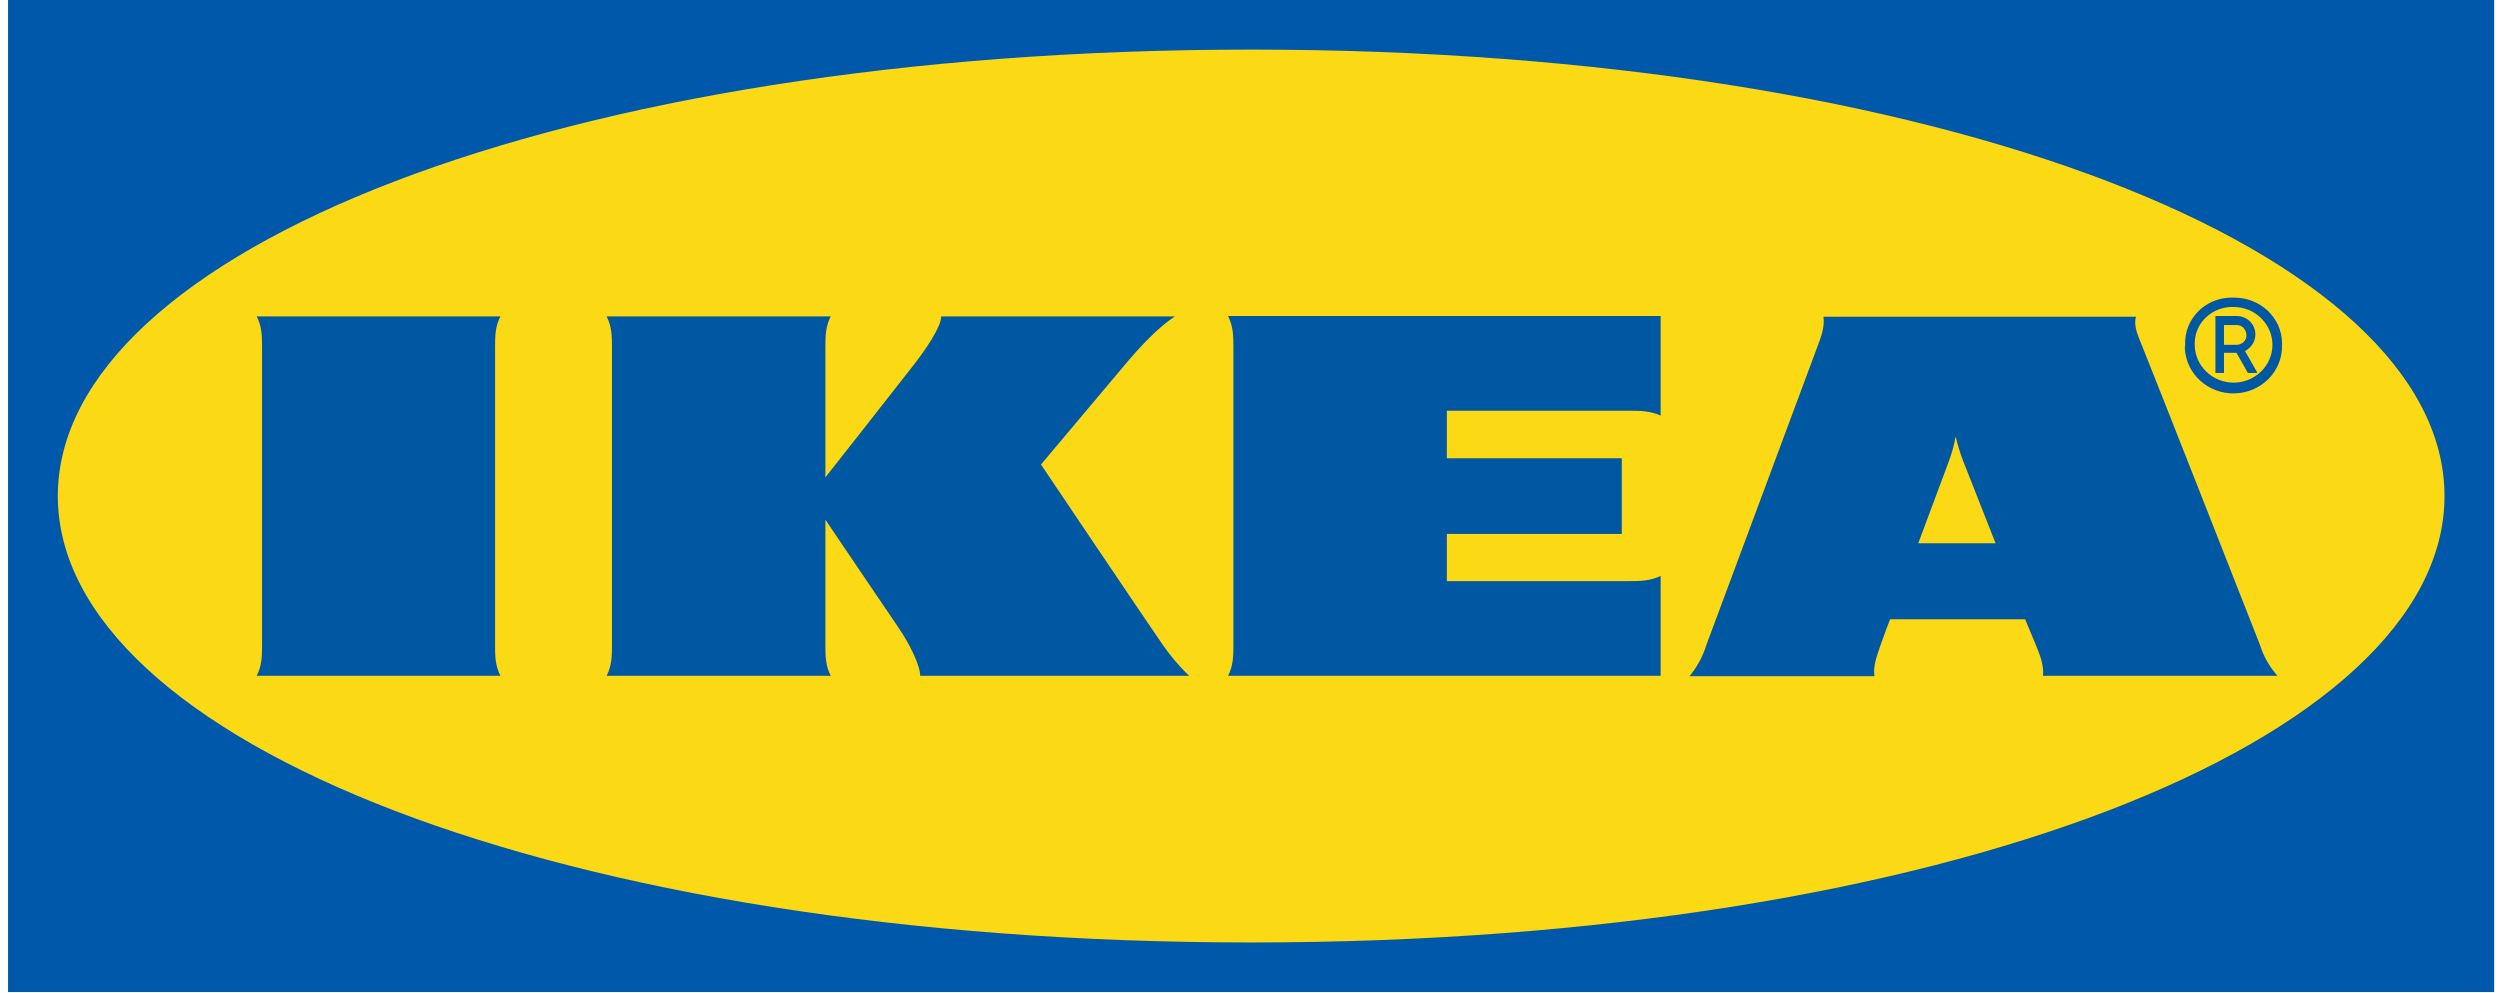
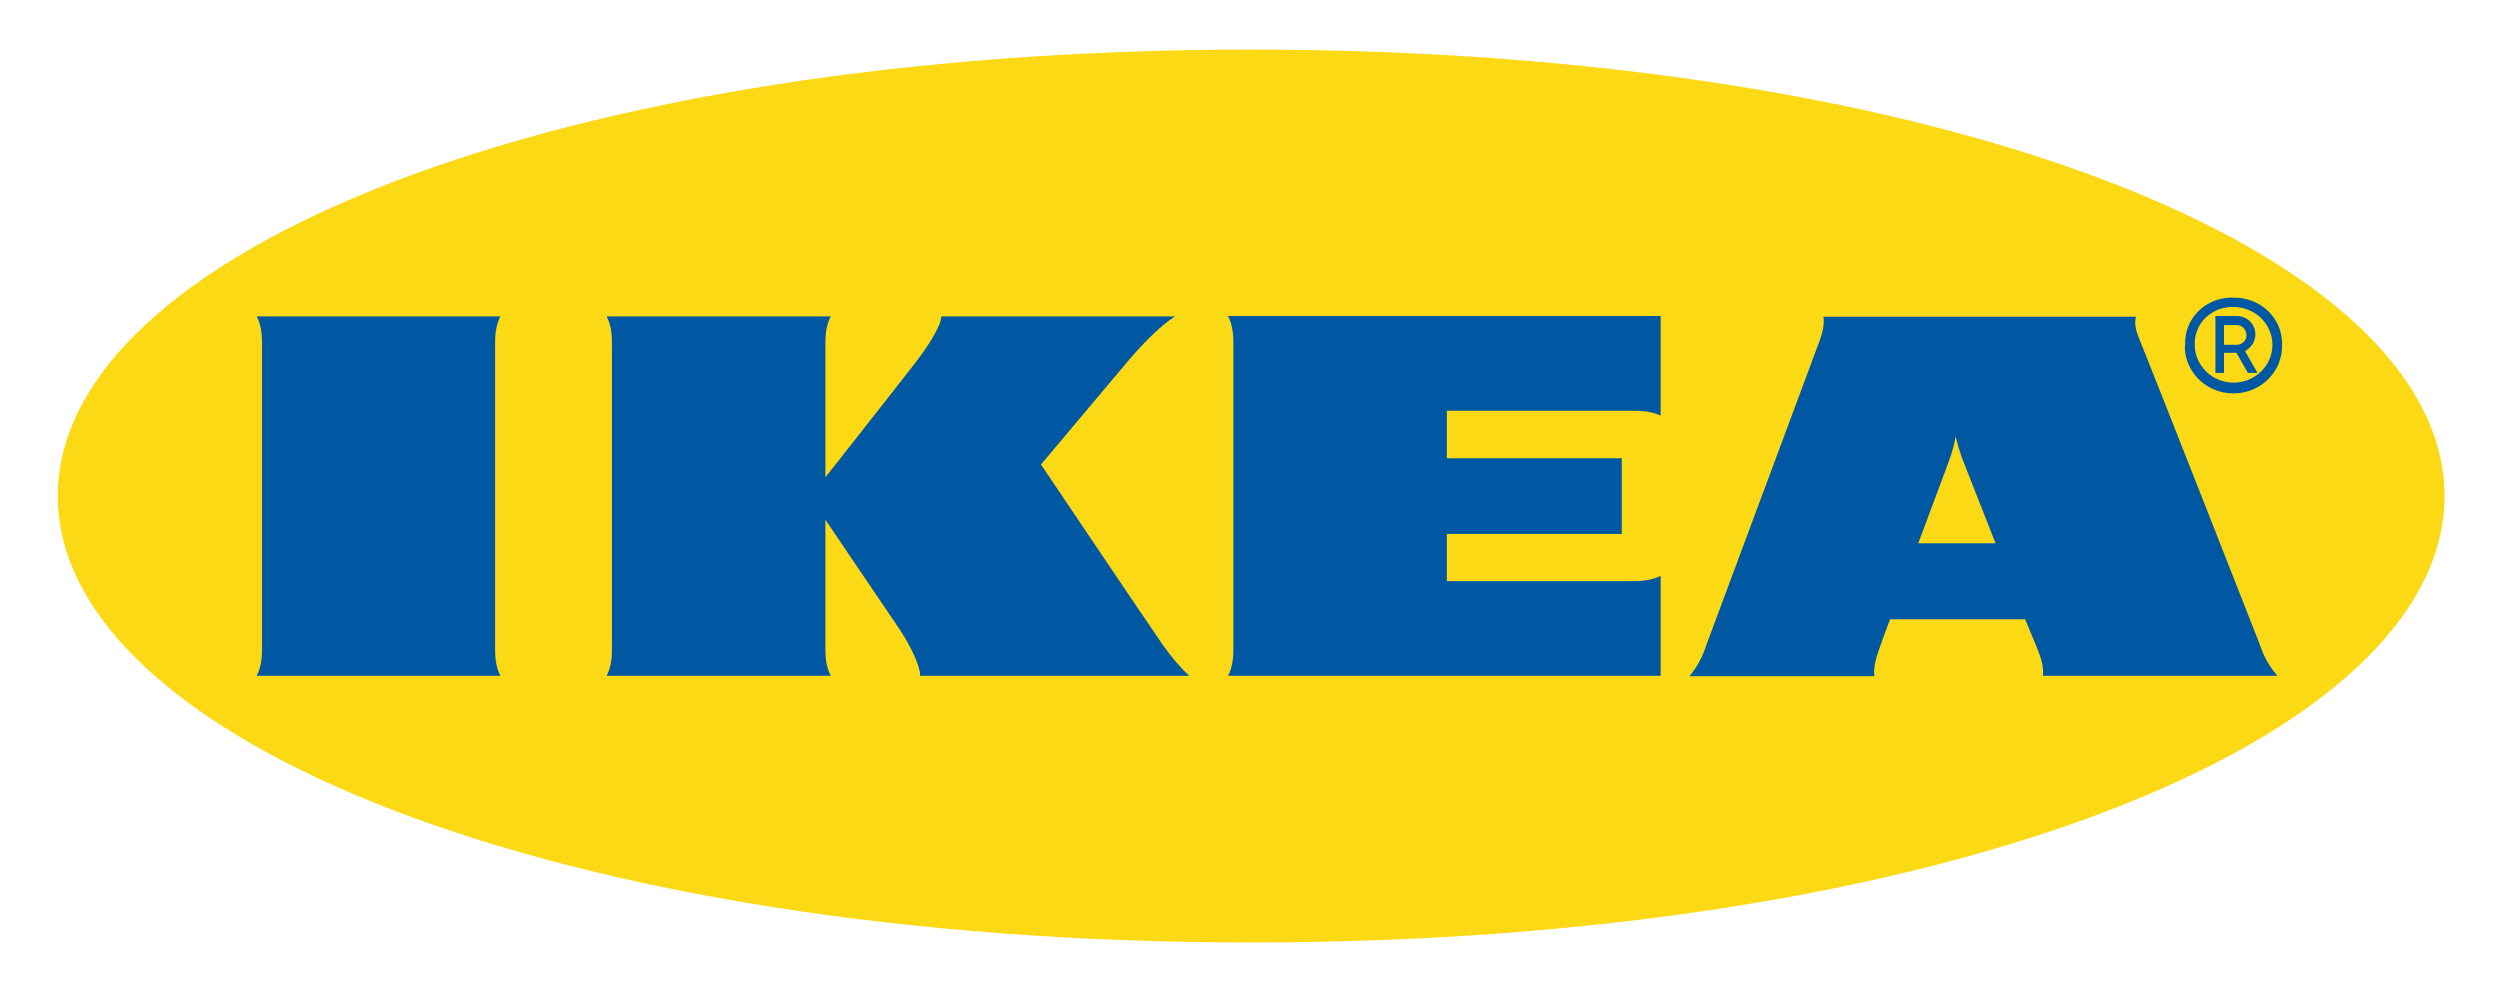
<svg xmlns="http://www.w3.org/2000/svg" width="126" height="50" viewBox="0 0 126 50" fill="none">
-   <path fill-rule="evenodd" clip-rule="evenodd" d="M125.69 50H0.406V0H125.707V50H125.69Z" fill="#0058AB" />
  <path fill-rule="evenodd" clip-rule="evenodd" d="M2.914 25C2.914 37.291 28.12 47.5 63.068 47.5C98.015 47.5 123.203 37.291 123.203 25C123.203 12.709 97.997 2.5 63.068 2.5C28.138 2.5 2.914 12.709 2.914 25Z" fill="#FBD914" />
  <path d="M58.607 32.506C59.002 33.066 59.433 33.59 59.936 34.062H46.377C46.377 33.538 45.856 32.471 45.282 31.631C44.707 30.792 41.6 26.193 41.6 26.193V32.506C41.6 33.031 41.6 33.538 41.869 34.062H30.573C30.843 33.538 30.843 33.031 30.843 32.506V17.501C30.843 16.976 30.843 16.469 30.573 15.945H41.869C41.6 16.469 41.6 16.976 41.6 17.501V24.059C41.6 24.059 45.21 19.477 46.036 18.41C46.664 17.606 47.437 16.469 47.437 15.945H59.218C58.41 16.469 57.512 17.414 56.775 18.288C56.129 19.058 52.465 23.412 52.465 23.412C52.465 23.412 57.889 31.474 58.607 32.506H58.607ZM62.163 17.501V32.506C62.163 33.031 62.163 33.538 61.894 34.062H83.696V29.026C83.157 29.288 82.636 29.288 82.098 29.288H72.921V26.91H81.738V23.097H72.921V20.701H82.098C82.636 20.701 83.157 20.701 83.696 20.946V15.927H61.894C62.163 16.469 62.163 16.976 62.163 17.501ZM113.903 32.506C114.083 33.083 114.388 33.608 114.783 34.062H102.966C103.02 33.538 102.822 33.031 102.607 32.506C102.607 32.506 102.427 32.086 102.176 31.474L102.068 31.212H95.261L95.154 31.491C95.154 31.491 94.956 31.999 94.777 32.523C94.597 33.048 94.399 33.555 94.471 34.08H85.151C85.531 33.621 85.818 33.092 85.995 32.523L91.58 17.518C91.778 16.994 91.975 16.487 91.903 15.962H107.653C107.51 16.487 107.797 16.994 107.995 17.518C108.461 18.655 113.508 31.491 113.903 32.506ZM100.577 27.382L98.925 23.185C98.781 22.8 98.656 22.398 98.566 21.995C98.494 22.401 98.386 22.799 98.243 23.185C98.189 23.36 97.488 25.196 96.68 27.382H100.577ZM25.221 15.945H12.938C13.207 16.469 13.207 16.976 13.207 17.501V32.506C13.207 33.031 13.207 33.538 12.938 34.062H25.221C24.952 33.538 24.952 33.031 24.952 32.506V17.501C24.952 16.976 24.952 16.469 25.221 15.945ZM110.132 17.379C110.078 16.102 111.101 15.035 112.412 15H112.574C113.903 14.983 114.998 15.997 115.016 17.291V17.379C115.052 18.69 113.993 19.792 112.628 19.827C111.281 19.862 110.149 18.83 110.114 17.501C110.132 17.466 110.132 17.413 110.132 17.378V17.379ZM110.616 17.379C110.616 18.428 111.496 19.285 112.574 19.285C113.652 19.285 114.531 18.428 114.531 17.379C114.531 16.329 113.651 15.472 112.574 15.472C111.532 15.437 110.652 16.224 110.616 17.239V17.379ZM112.089 18.795H111.658V15.927H112.754C113.274 15.945 113.67 16.347 113.67 16.854C113.67 17.204 113.472 17.518 113.149 17.693L113.777 18.795H113.292L112.718 17.781H112.089V18.795ZM112.089 17.379H112.682C112.969 17.396 113.221 17.186 113.221 16.906C113.221 16.627 113.023 16.382 112.736 16.382H112.089V17.379Z" fill="#0058A3" />
</svg>
